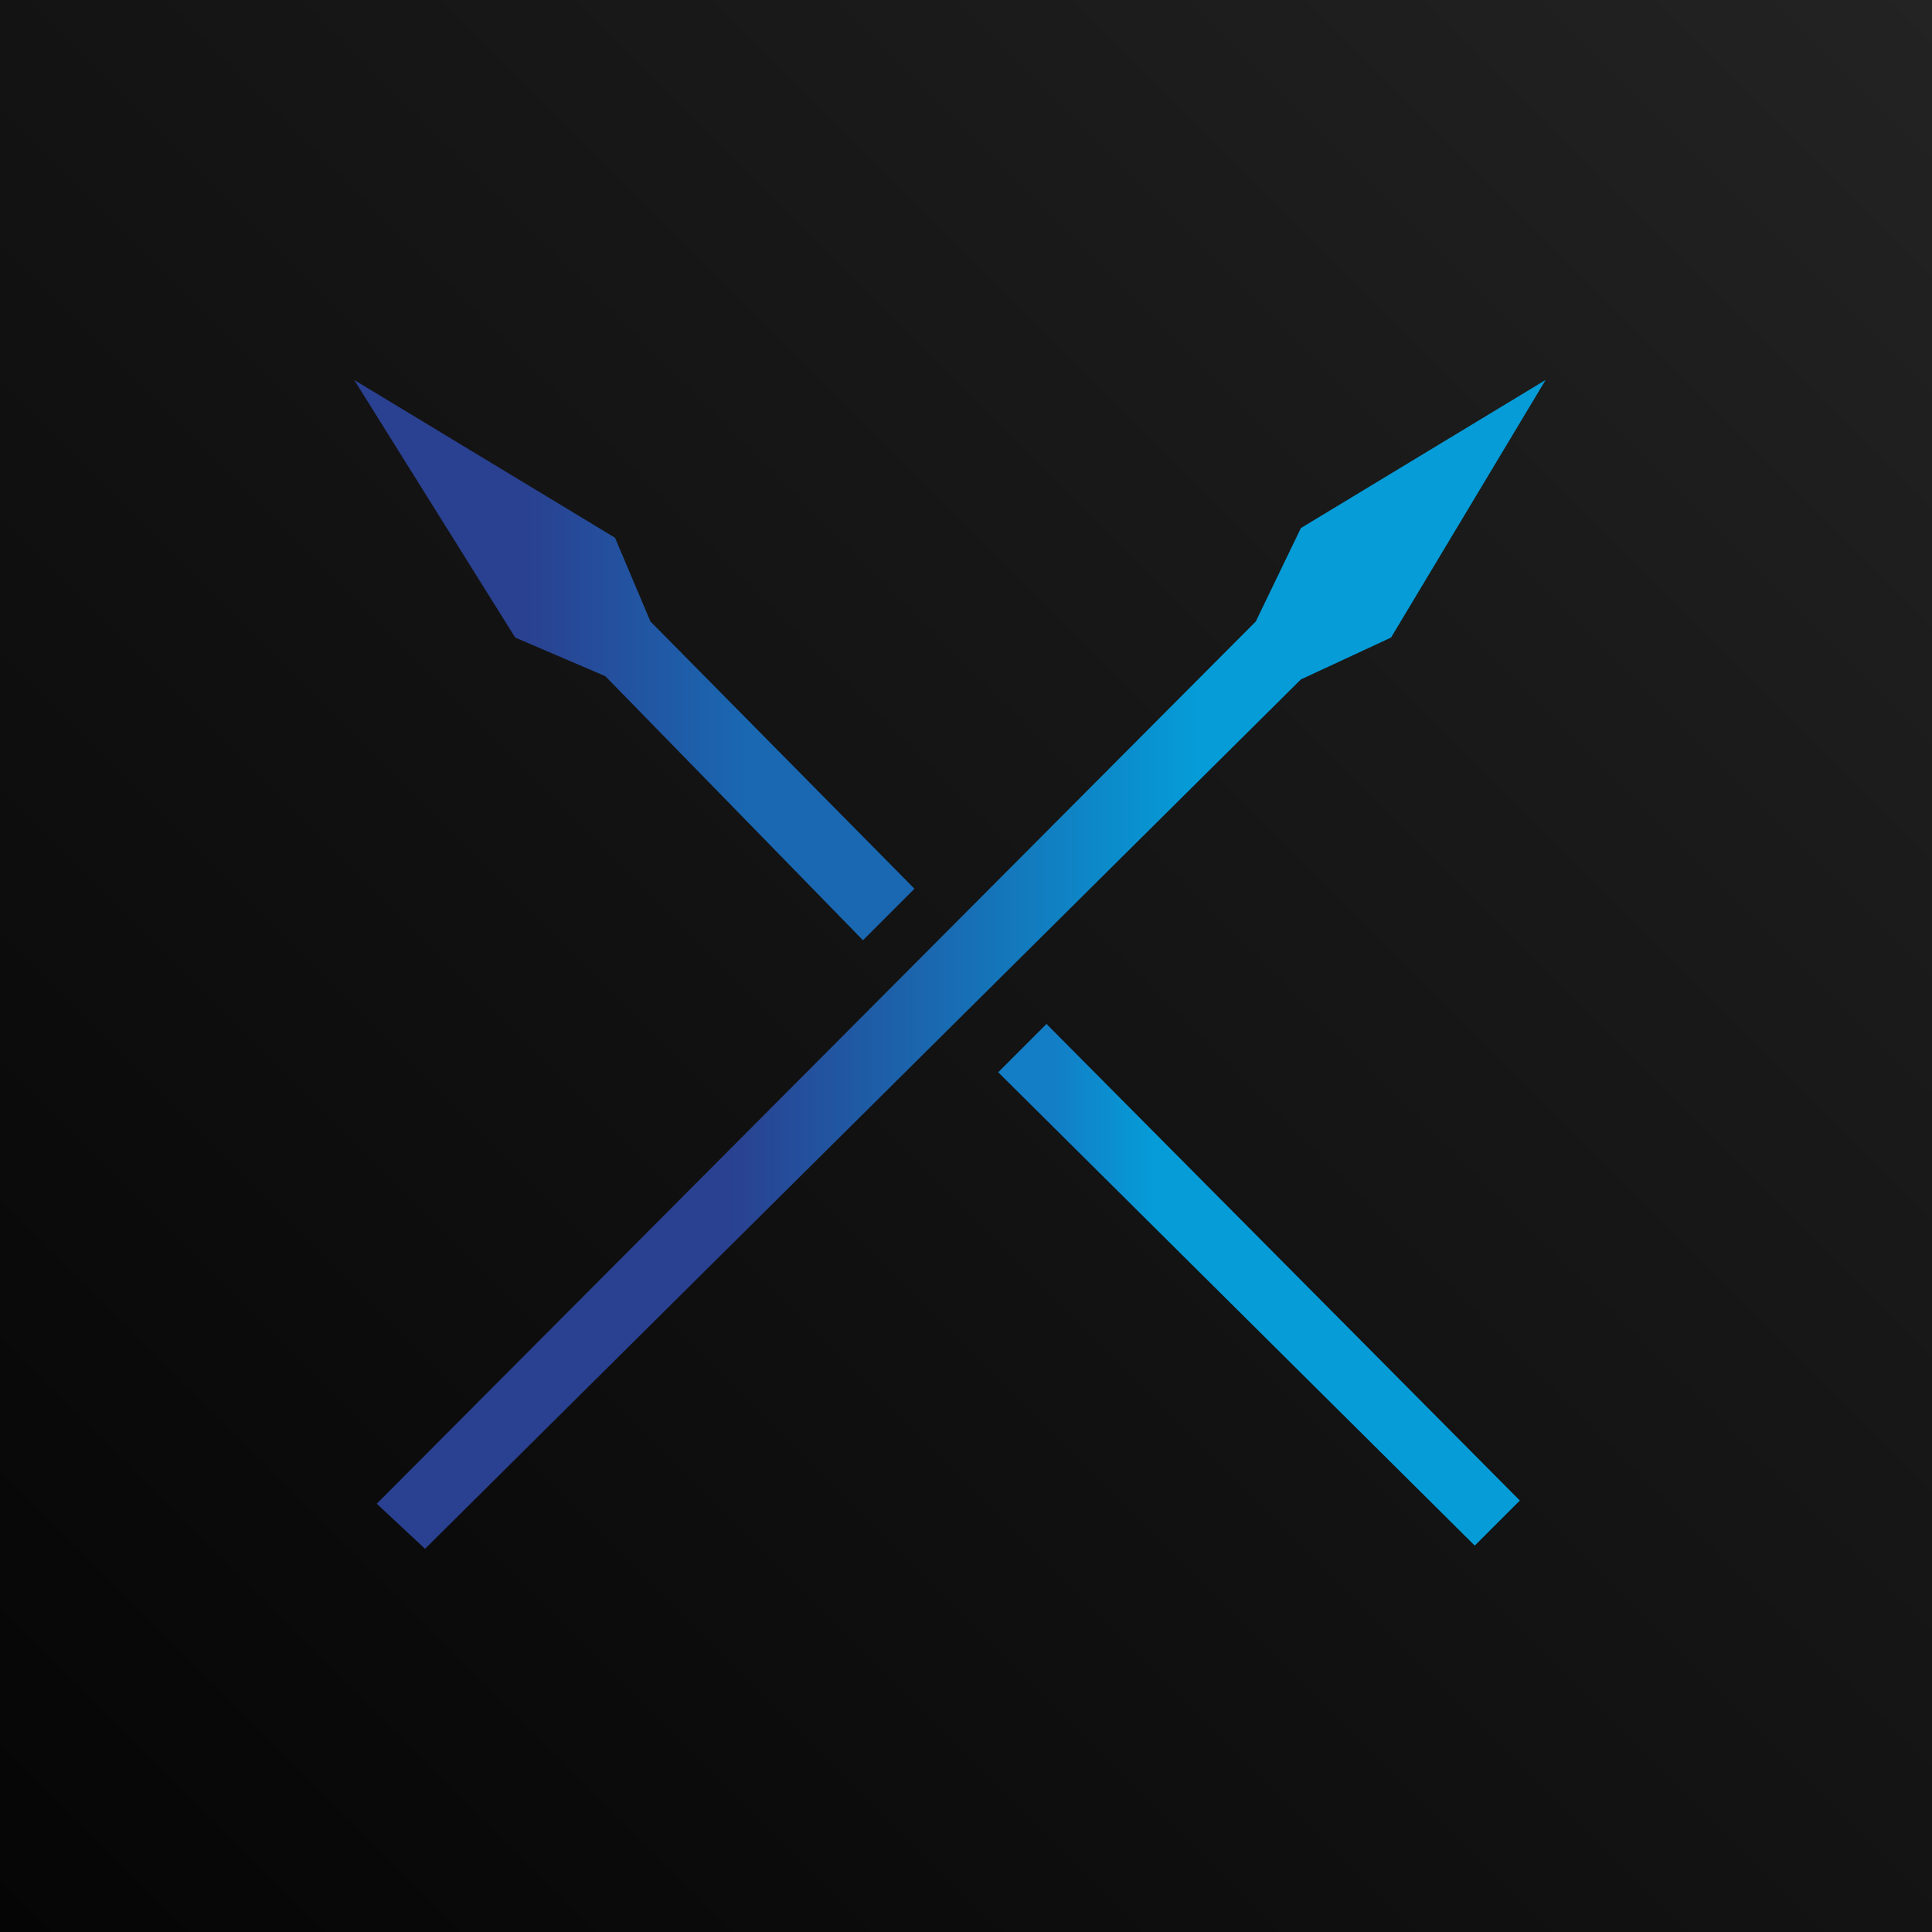
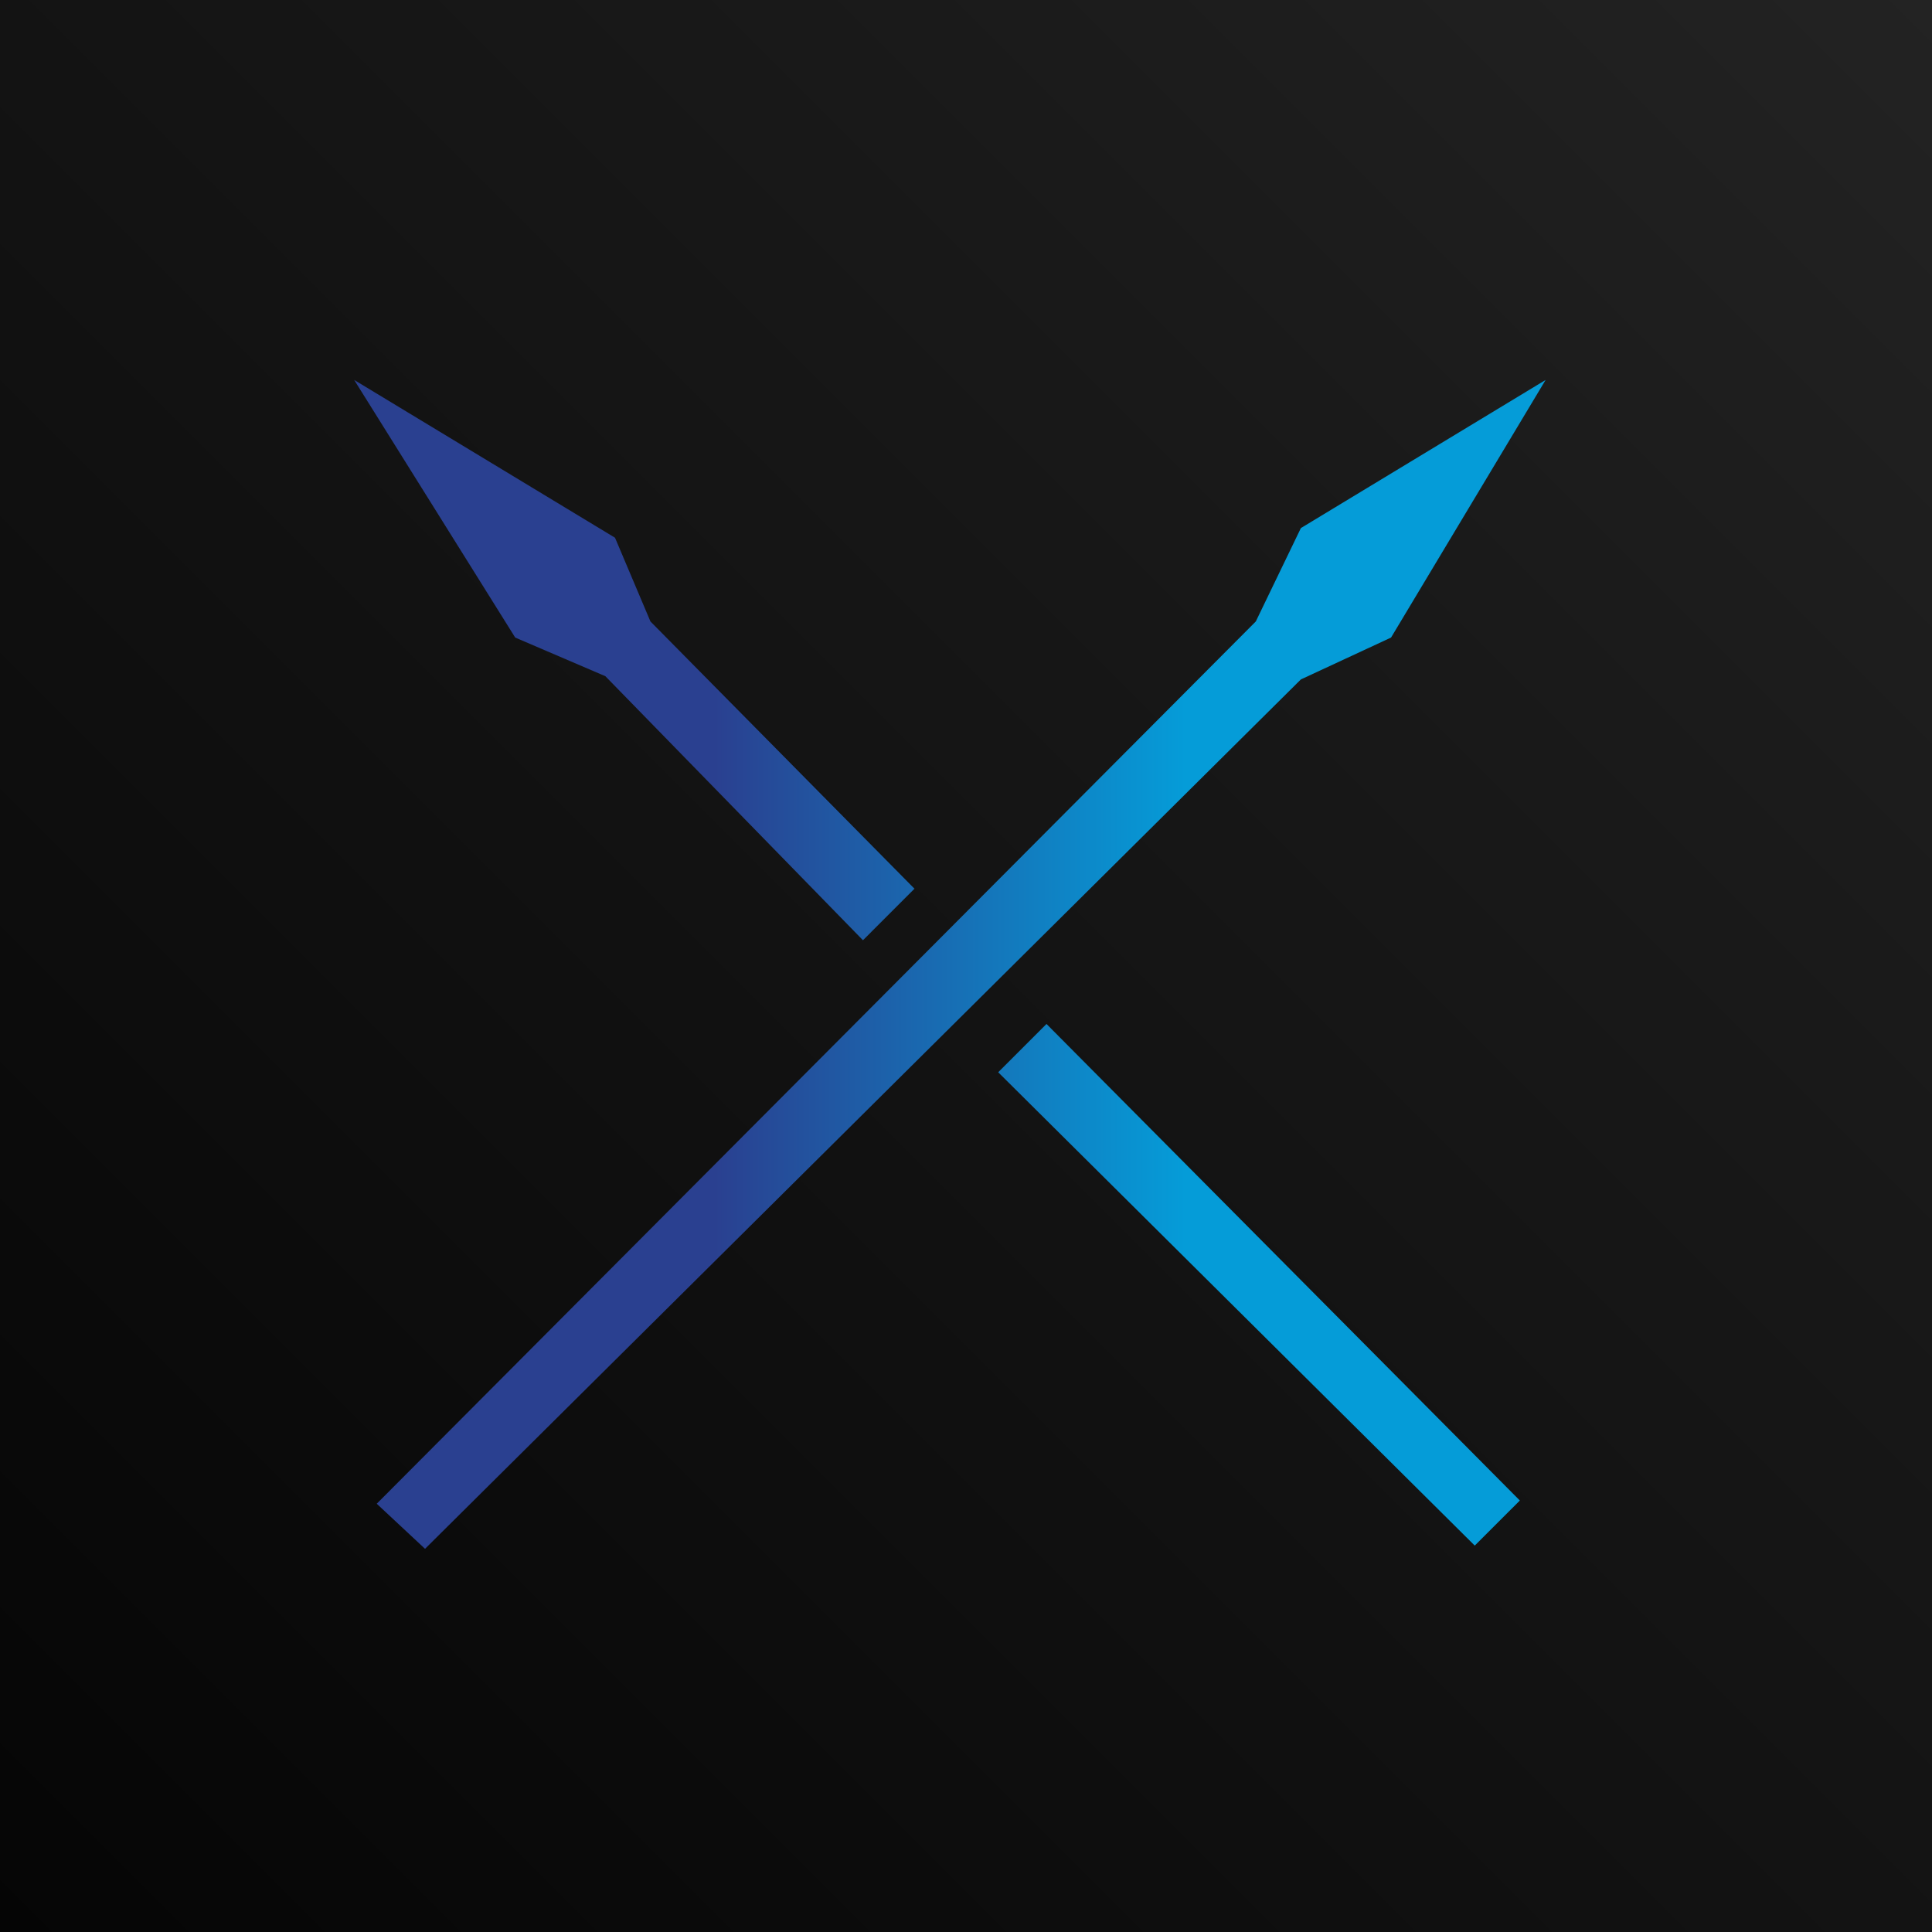
<svg xmlns="http://www.w3.org/2000/svg" viewBox="0 0 600 600" preserveAspectRatio="xMidYMid meet" width="600px" height="600px">
  <defs>
    <linearGradient id="background" x1="0%" y1="100%" x2="100%" y2="0%">
      <stop offset="0%" style="stop-color:rgb(5,5,5);stop-opacity:1" />
      <stop offset="70%" style="stop-color:rgb(25,25,25);stop-opacity:1" />
      <stop offset="100%" style="stop-color:rgb(35,35,35);stop-opacity:1" />
    </linearGradient>
-     <linearGradient id="spear1" x1="0%" y1="0%" x2="100%" y2="0%">
-       <stop offset="30%" stop-color="rgb(42,64,144)" />
-       <stop offset="70%" stop-color="rgb(26,104,178)" />
-     </linearGradient>
-     <linearGradient id="spear2" x1="0%" y1="0%" x2="100%" y2="0%">
-       <stop offset="10%" stop-color="rgb(19,125,197)" />
-       <stop offset="30%" stop-color="rgb(5,156,216)" />
-     </linearGradient>
-     <linearGradient id="spear3" x1="0%" y1="0" x2="100%" y2="0%">
-       <stop offset="30%" stop-color="rgb(42,64,144)" />
-       <stop offset="70%" stop-color="rgb(5,156,216)" />
+     <linearGradient id="spear" x1="0%" y1="0%" x2="100%" y2="0%">
+       <stop stop-color="rgb(42,64,144)" offset="30%" />
+       <stop stop-color="rgb(5,156,216)" offset="70%" />
    </linearGradient>
  </defs>
  <rect fill="url(#background)" width="600" height="600" />
-   <g stroke-width="1px" transform="translate(110 118)">
-     <path d="M0 0 L50 80 L78 92 L158 174 L174 158 L92 75 L81 49 L0 0 Z" fill="url(#spear1)" />
-     <path d="M200 215 L348 362 L362 348 L215 200 Z" fill="url(#spear2)" />
-     <path d="M370 0 L294 46 L280 75 L7 349 L22 363 L294 93 L322 80 Z" fill="url(#spear3)" />
-   </g>
+   <path fill="url(#spear)" transform="translate(110 118)" d="M0 0 L50 80 L78 92 L158 174 L174 158 L92 75 L81 49 L0 0 Z M200 215 L348 362 L362 348 L215 200 Z M370 0 L294 46 L280 75 L7 349 L22 363 L294 93 L322 80 Z" />
</svg>
